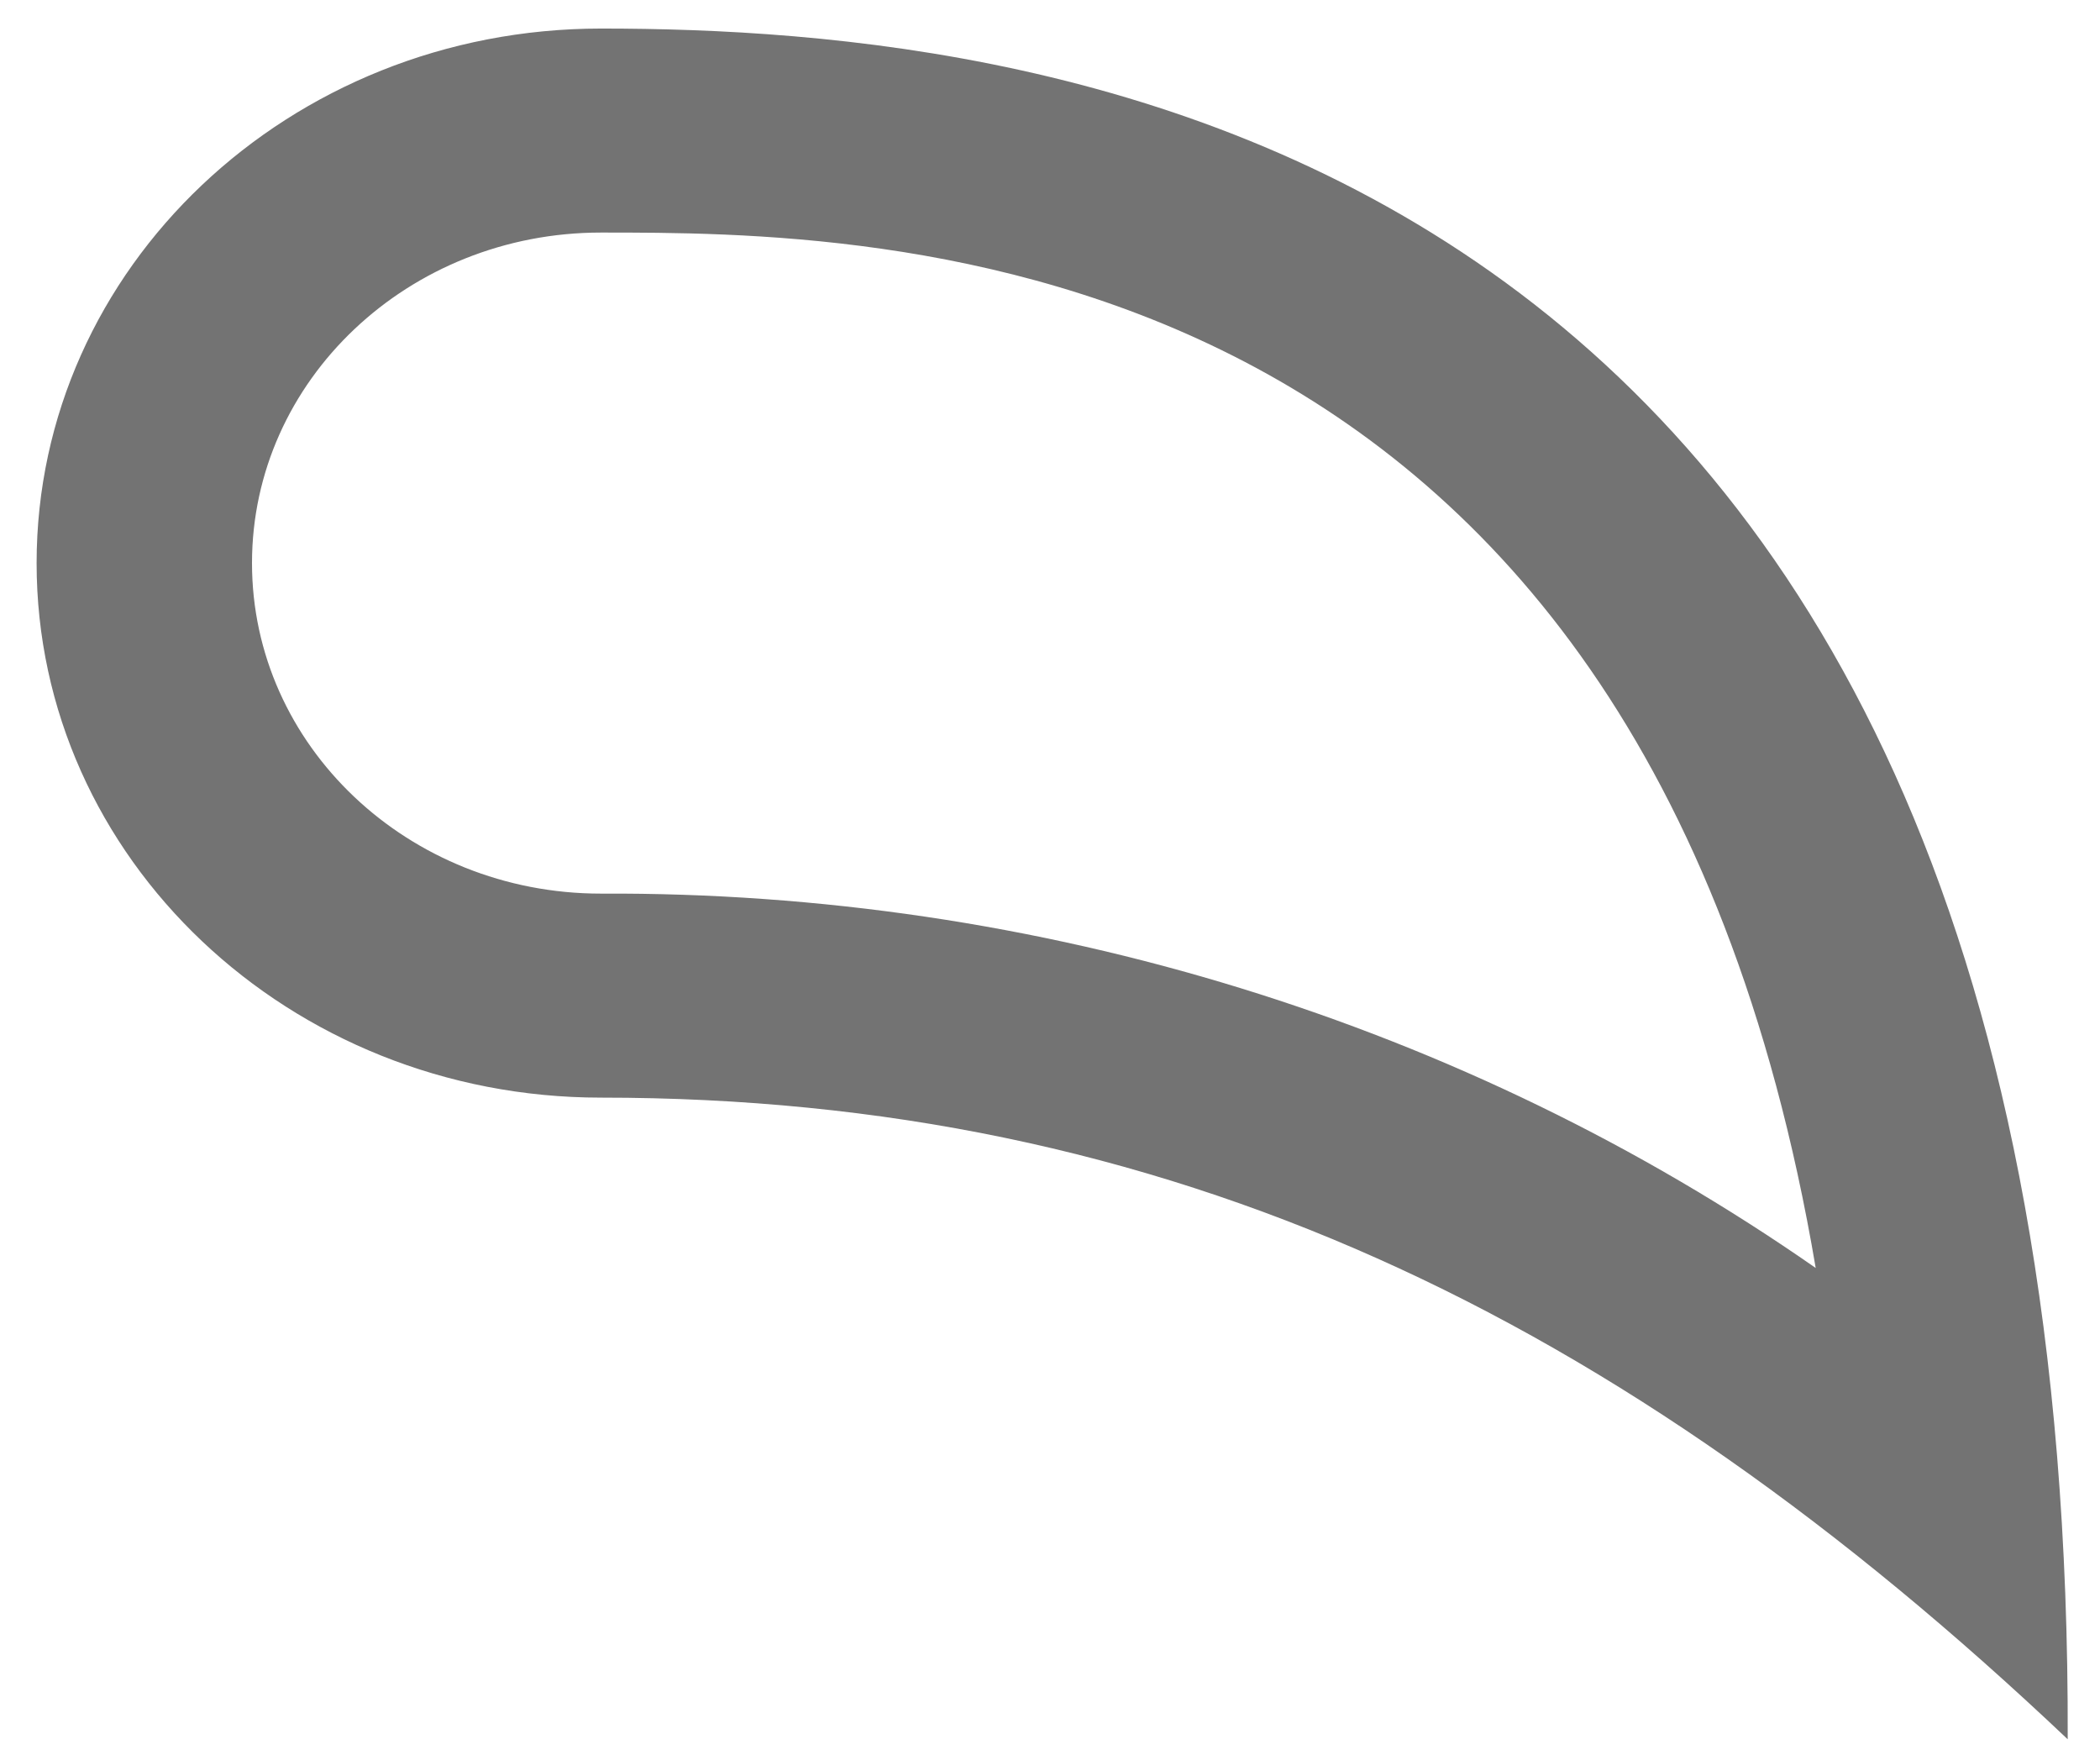
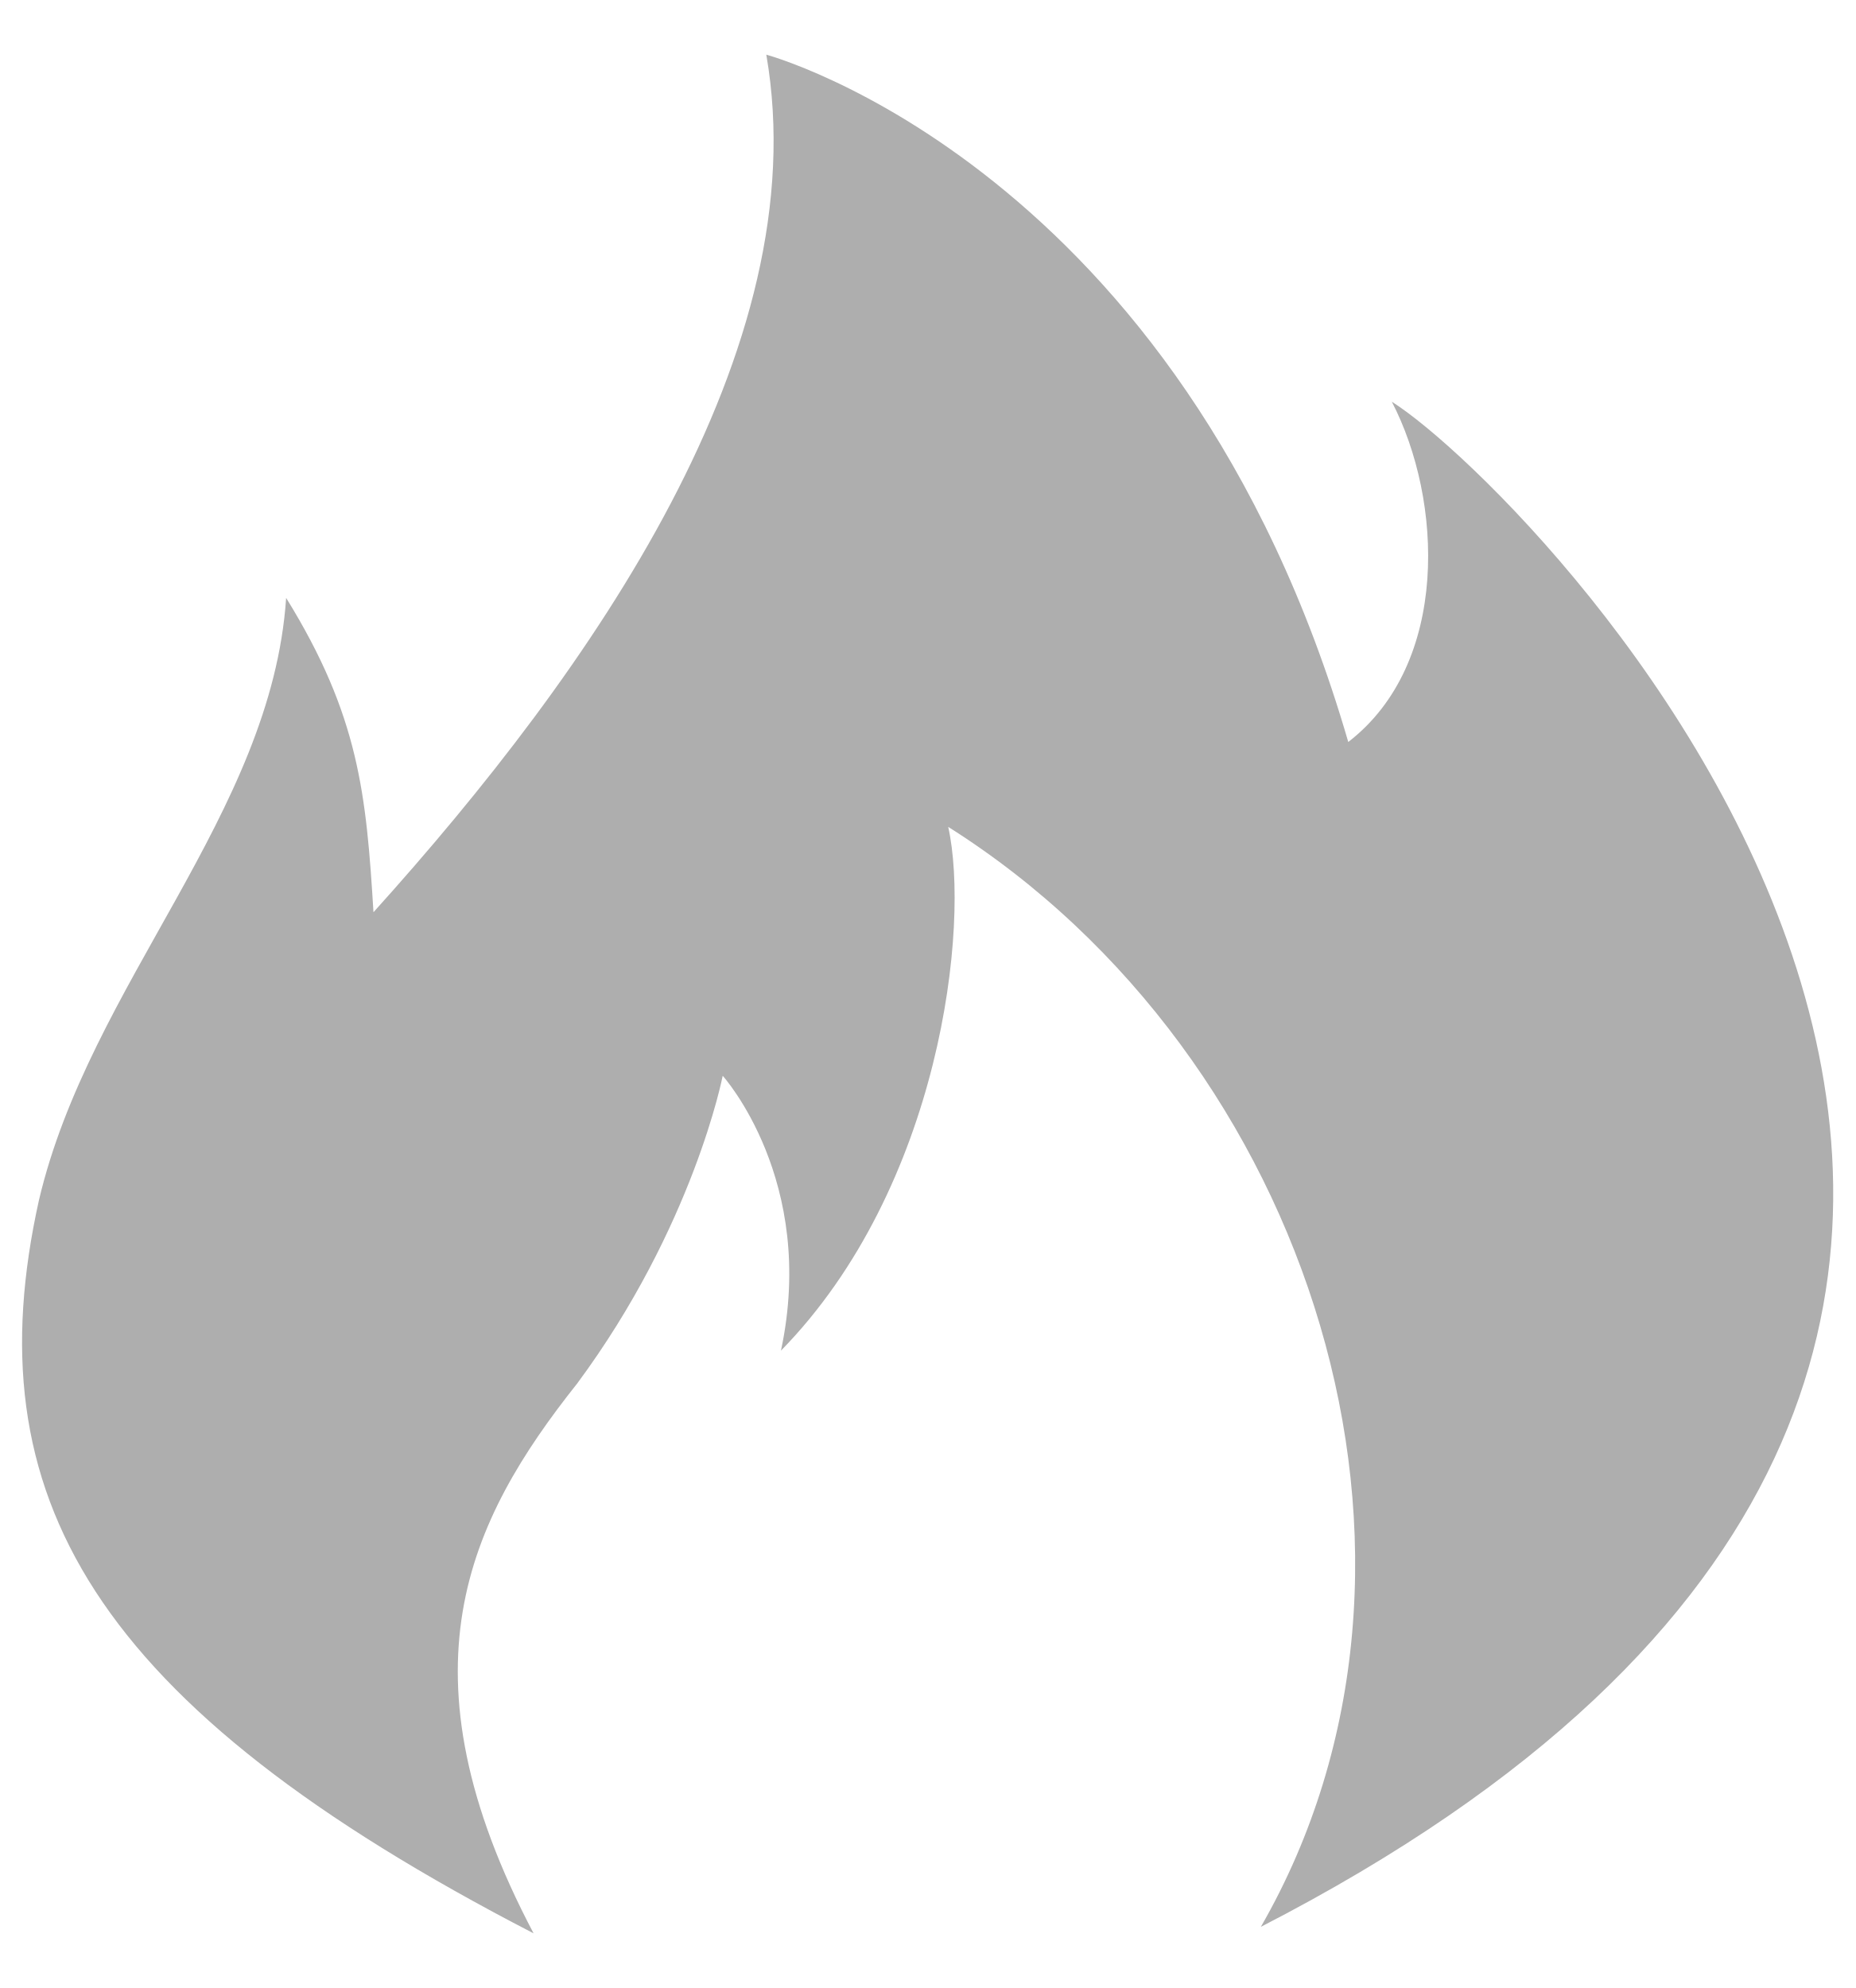
- <svg xmlns="http://www.w3.org/2000/svg" version="1.1" width="37px" height="31px">
-   <g transform="matrix(1 0 0 1 -2816 -900 )">
-     <path d="M 10.588 4.097  C 15.407 4.097  28.898 4.097  31.991 22.338  C 25.79 18.018  18.285 15.705  10.588 15.743  C 7.192 15.743  4.44 13.136  4.44 9.92  C 4.44 6.704  7.192 4.097  10.588 4.097  Z M 36.431 30.641  C 36.526 2.39  18.538 0.503  10.588 0.503  C 5.097 0.503  0.645 4.719  0.645 9.92  C 0.645 15.121  5.097 19.337  10.588 19.337  C 20.53 19.337  28.481 23.111  36.431 30.641  Z " fill-rule="nonzero" fill="#737373" stroke="none" transform="matrix(1 0 0 1 2816 900 )" />
+ <svg xmlns="http://www.w3.org/2000/svg" version="1.1" width="28px" height="30px">
+   <g transform="matrix(1 0 0 1 -3313 -1232 )">
+     <path d="M 0.588 18.11  C -0.4 22.556  1.358 25.717  8.052 29.175  C 5.967 25.223  7.064 22.951  8.709 20.879  C 10.467 18.506  10.906 16.234  10.906 16.234  C 10.906 16.234  12.334 17.816  11.785 20.382  C 14.2 17.914  14.64 13.962  14.309 12.478  C 19.797 15.94  22.212 23.543  19.027 29.077  C 35.93 20.385  23.197 7.444  21.003 6.062  C 21.773 7.542  21.882 10.013  20.346 11.197  C 17.821 2.505  11.564 0.825  11.564 0.825  C 12.334 5.271  8.93 10.112  5.636 13.766  C 5.527 11.988  5.418 10.801  4.318 9.023  C 4.1 12.282  1.354 14.851  0.588 18.11  Z " fill-rule="nonzero" fill="#aeaeae" stroke="none" transform="matrix(1 0 0 1 3313 1232 )" />
  </g>
</svg>
